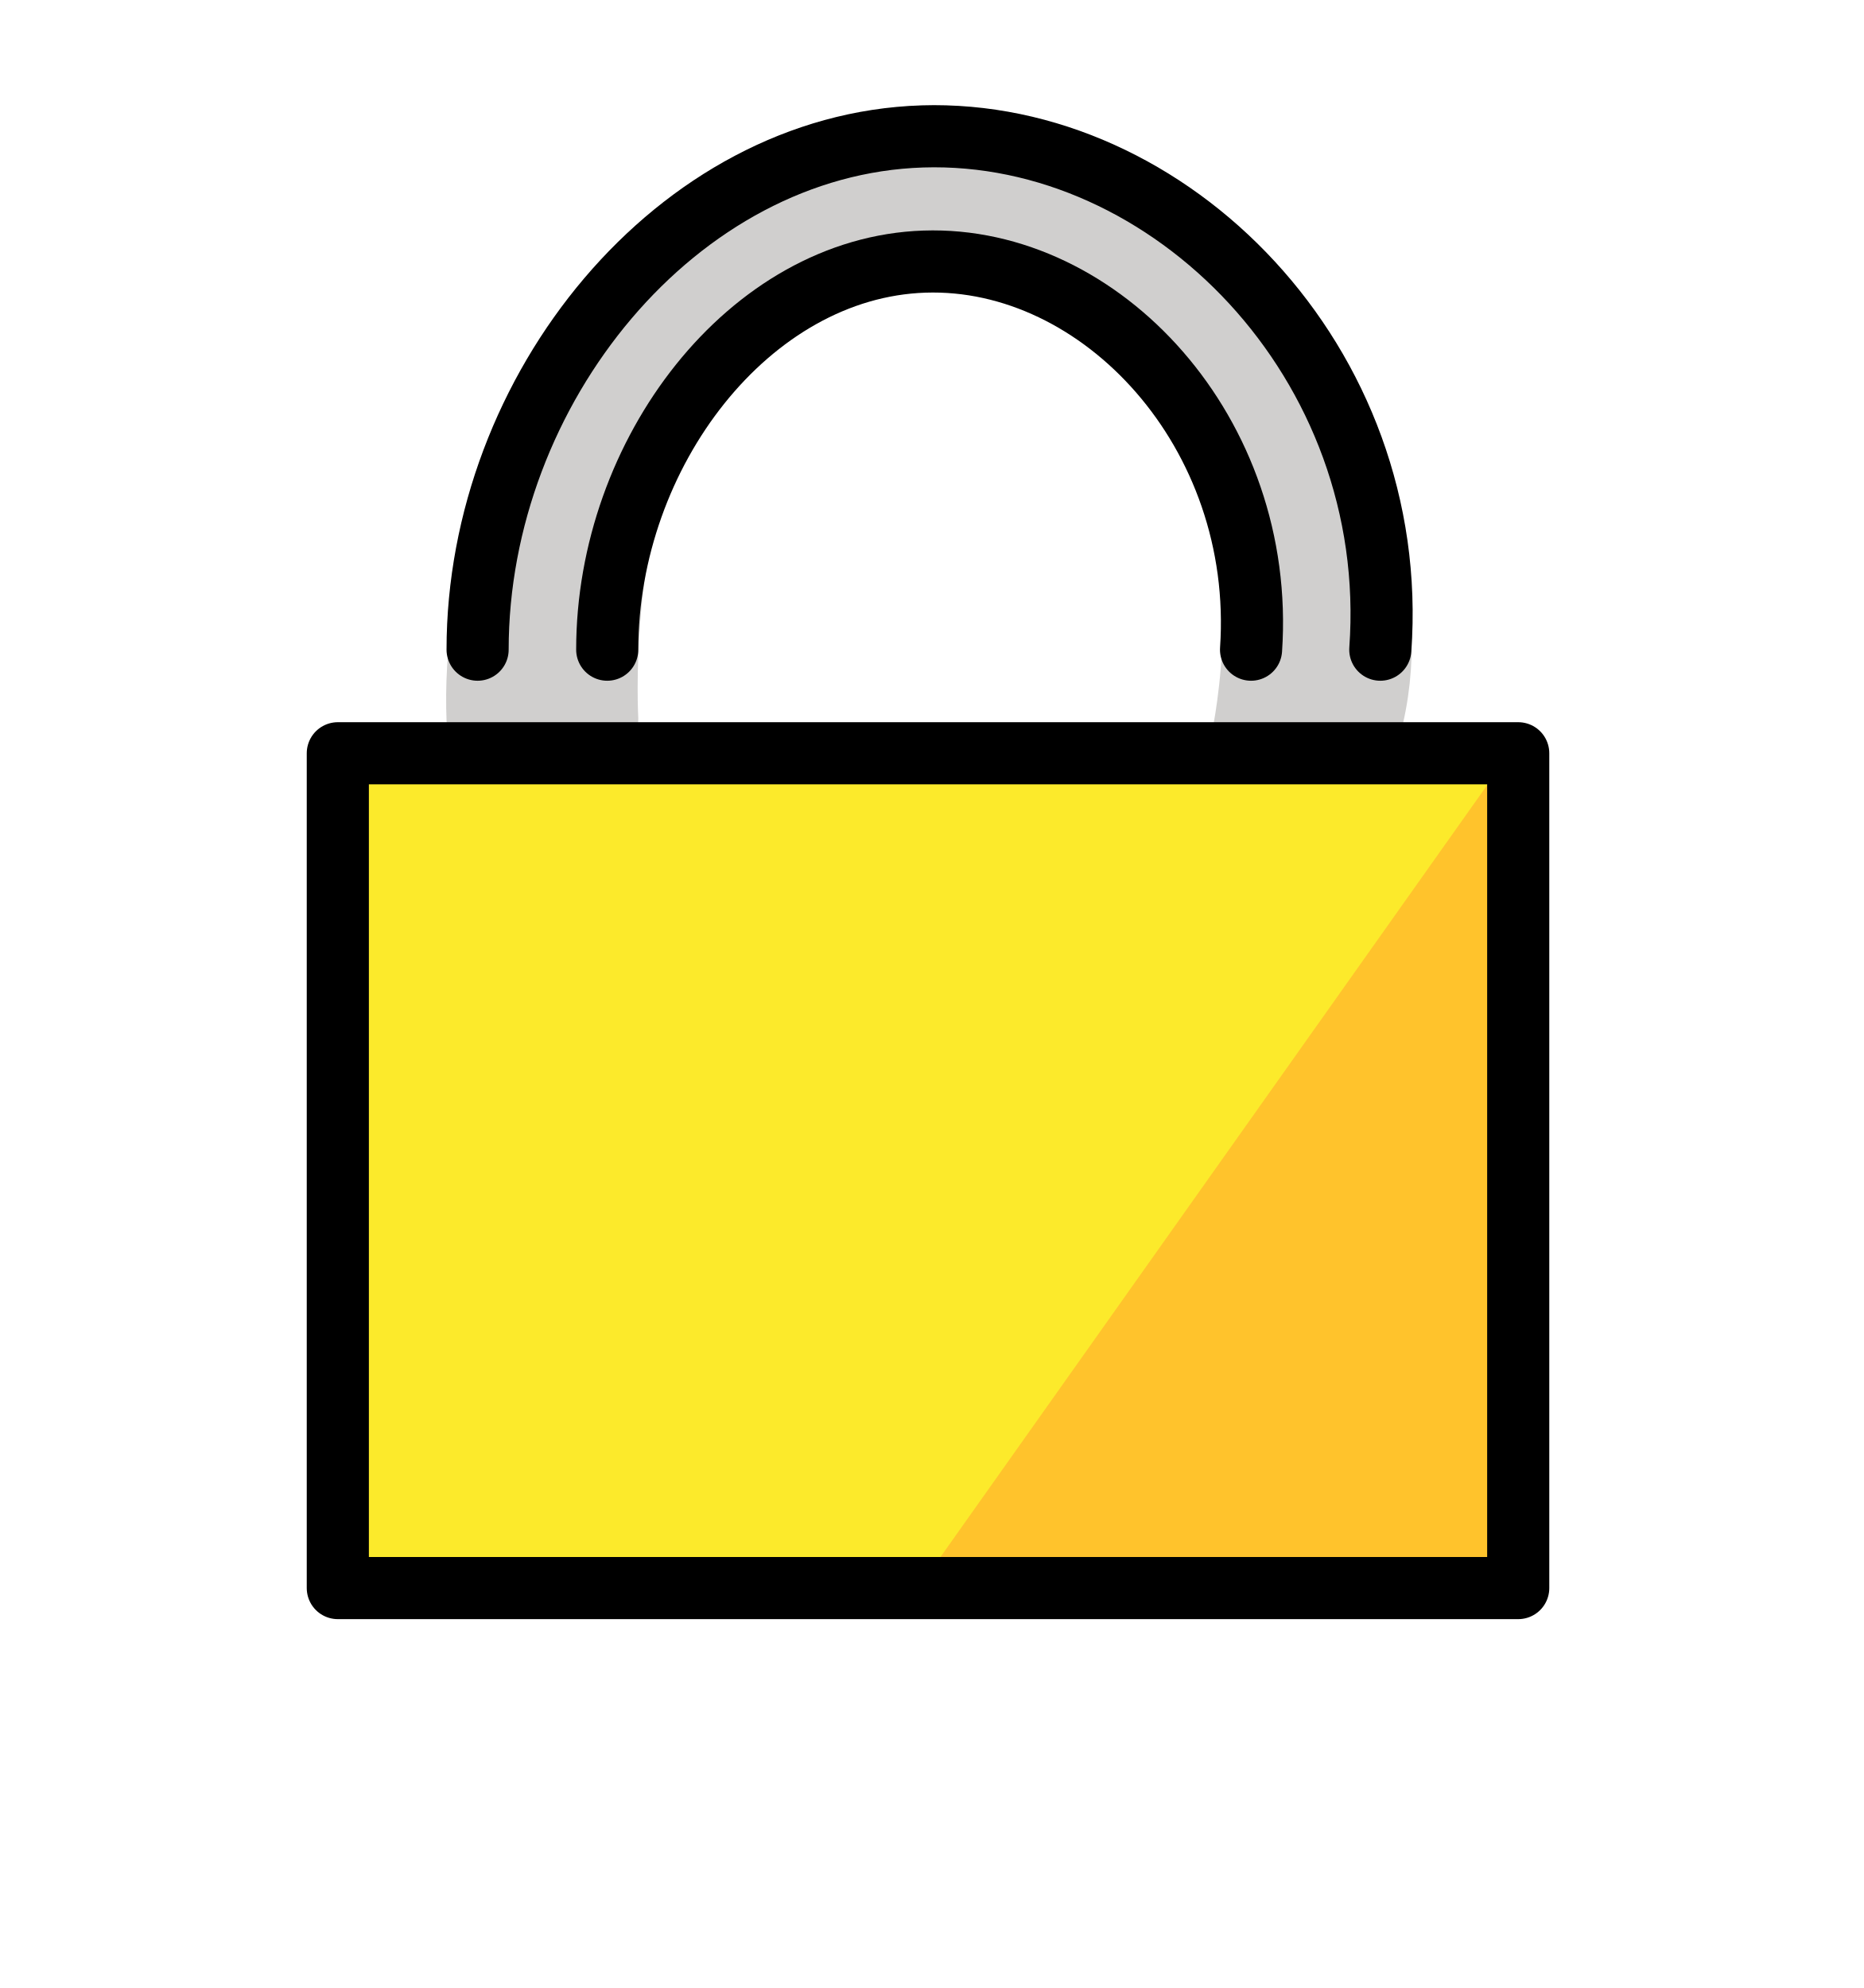
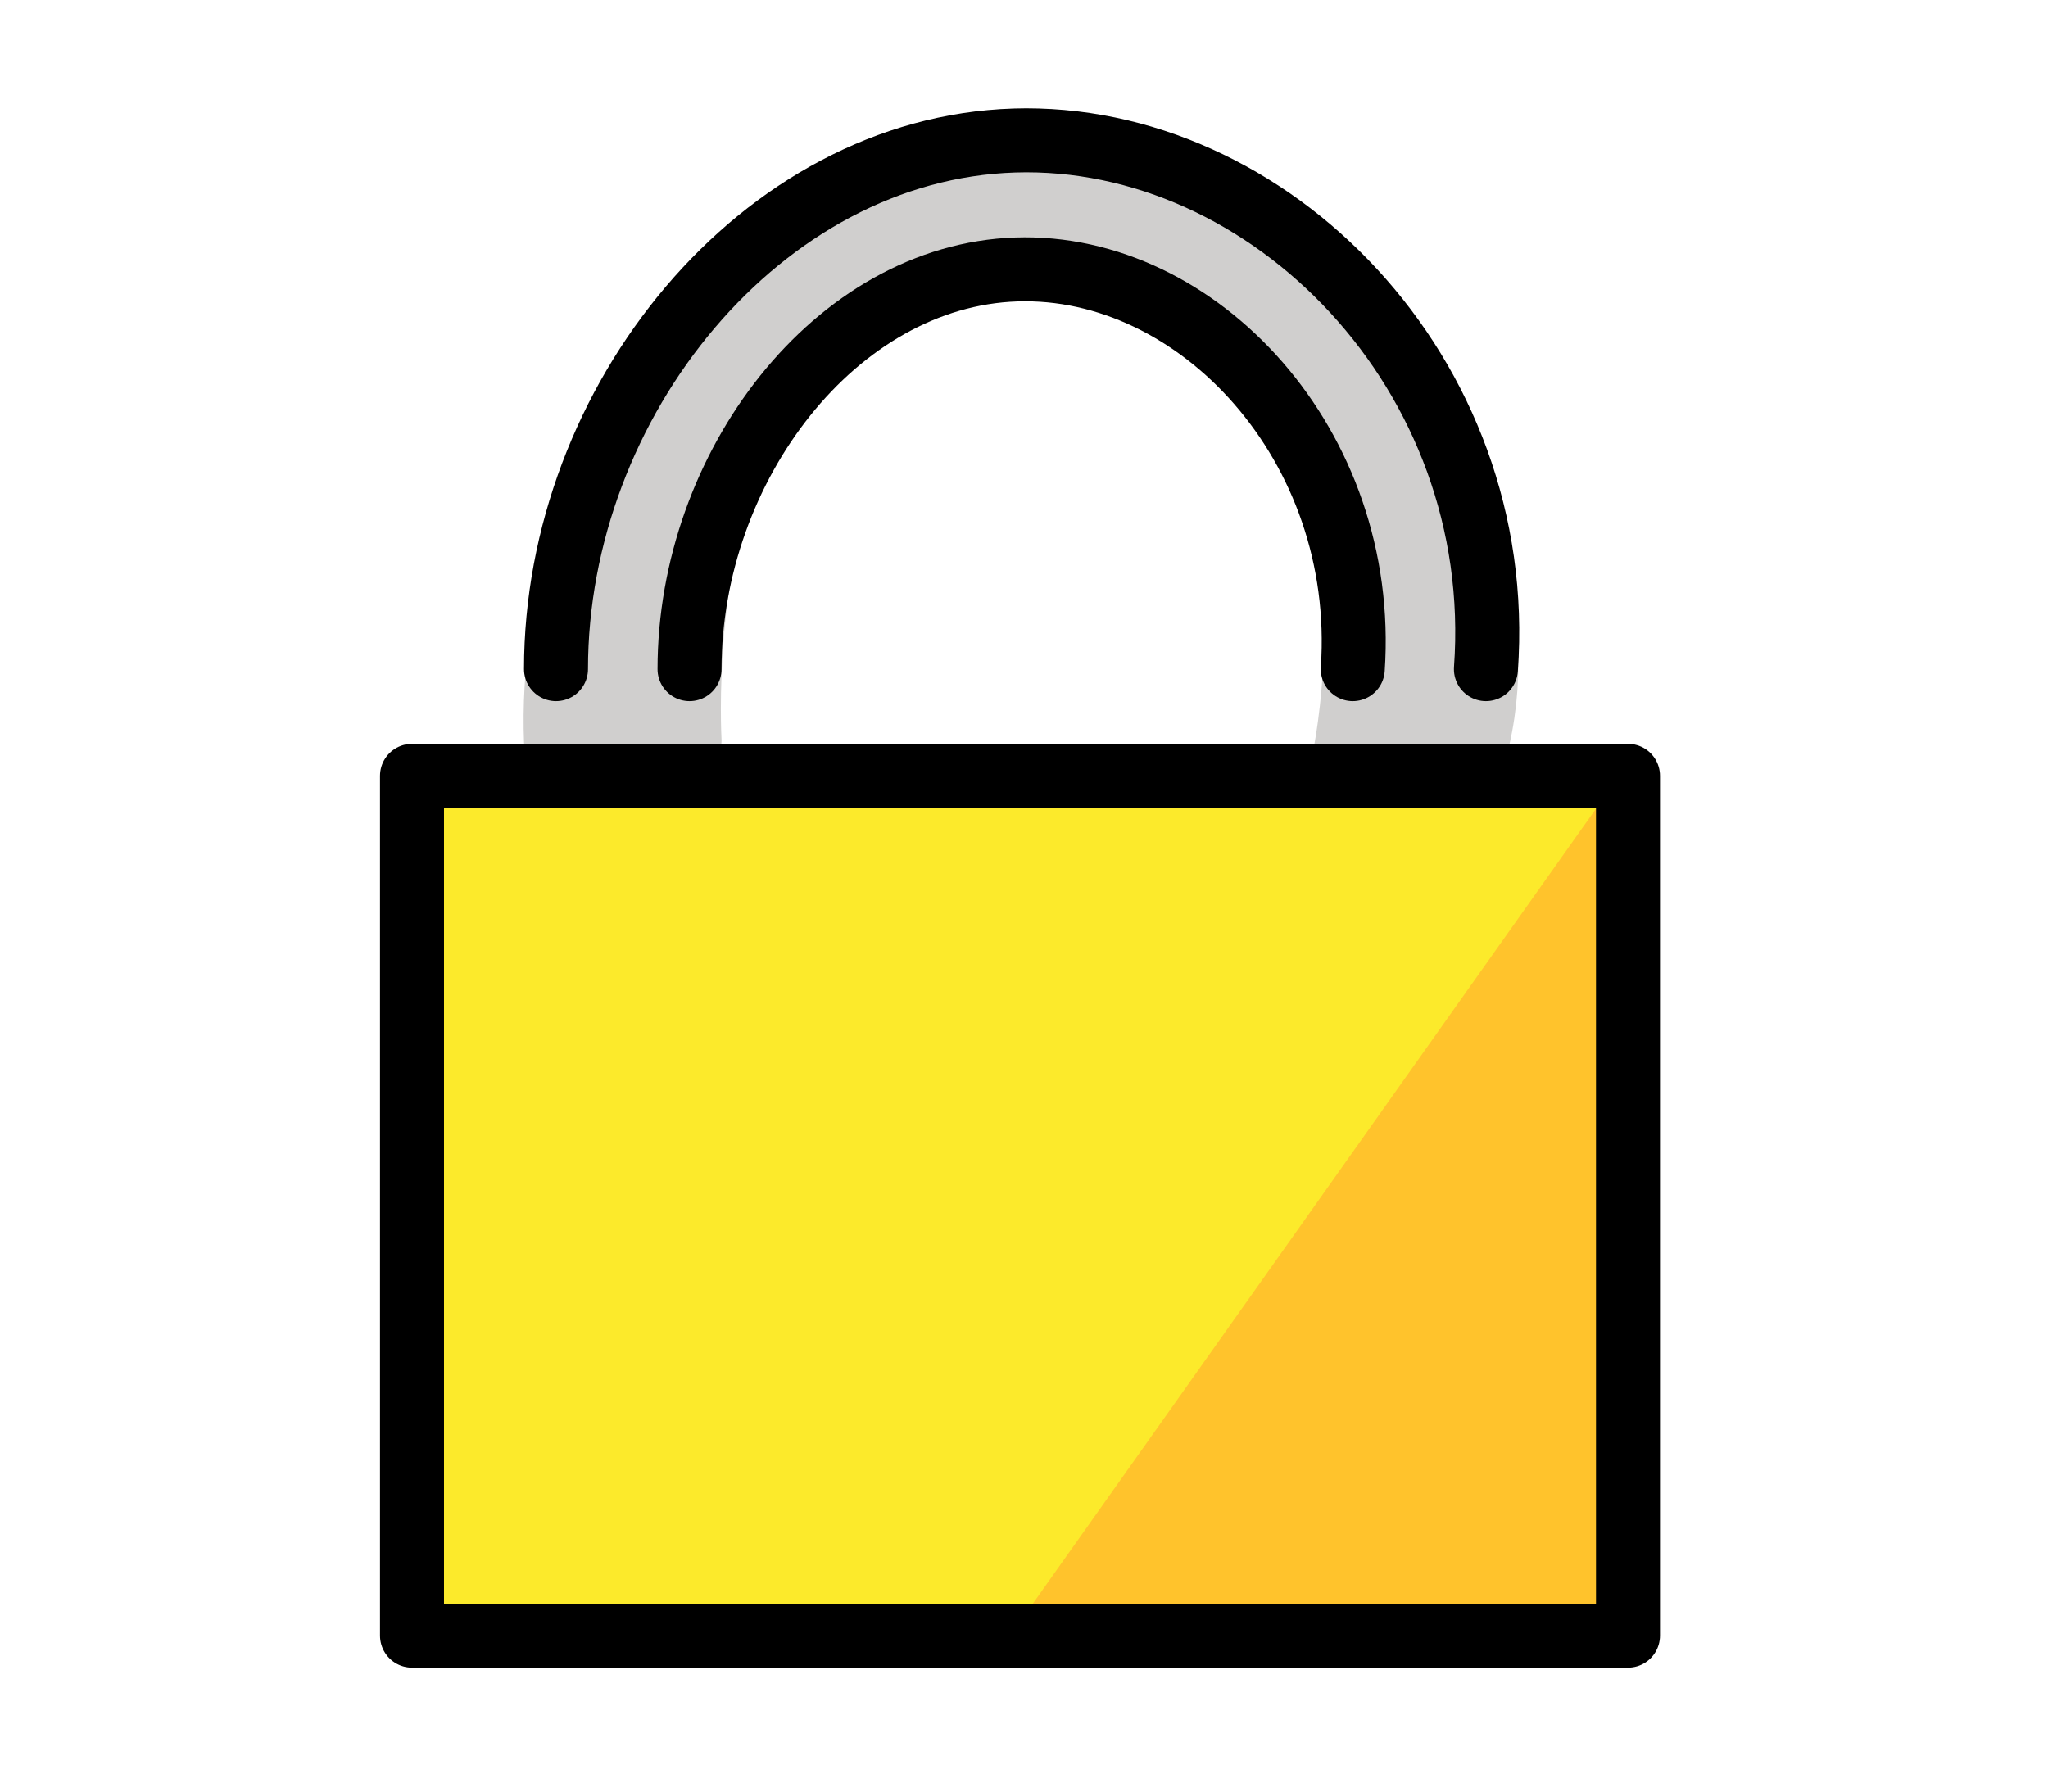
- <svg xmlns="http://www.w3.org/2000/svg" id="emoji" viewBox="6 8 60 64">
+ <svg xmlns="http://www.w3.org/2000/svg" id="emoji" viewBox="4 8 64 56">
  <g id="color">
    <path fill="#D0CFCE" stroke="#D0CFCE" stroke-linecap="round" stroke-linejoin="round" stroke-miterlimit="10" stroke-width="2" d="M21.375,31.175c-0.35-8.771,6.449-18.54,14.387-18.779c8.005-0.242,16.541,10.97,14.333,19.052h-4.039 c0,0,1.562-7.922-2.216-11.254c-1.849-1.631-5.256-4.771-8.64-4.292c-2.283,0.323-6.868,3.452-7.927,5.421 c-2.064,3.837-1.725,9.817-1.725,9.817L21.375,31.175z" />
    <polygon fill="#FCEA2B" stroke="none" points="53,32.297 54.875,32.297 54.875,59.172 16.875,59.172 16.875,32.297 18.75,32.297" />
    <polygon fill="#ffc32c" stroke="none" points="54.43,32.493 35.66,58.994 54.968,58.994" />
  </g>
  <g id="hair" />
  <g id="skin" />
  <g id="skin-shadow" />
  <g id="line">
    <polygon fill="none" stroke="#000000" stroke-linecap="round" stroke-linejoin="round" stroke-miterlimit="10" stroke-width="2" points="53,32.25 54.875,32.25 54.875,59.125 16.875,59.125 16.875,32.25 18.75,32.25" />
    <path fill="none" stroke="#000000" stroke-linecap="round" stroke-linejoin="round" stroke-miterlimit="10" stroke-width="2" d="M21.375,28.915c0-8.379,6.415-16.274,14.318-16.523c7.97-0.251,15.41,7.285,14.742,16.523" />
    <path fill="none" stroke="#000000" stroke-linecap="round" stroke-linejoin="round" stroke-miterlimit="10" stroke-width="2" d="M25.548,28.915c0-6.335,4.575-12.305,10.212-12.493c5.684-0.19,10.991,5.508,10.514,12.493" />
  </g>
</svg>
